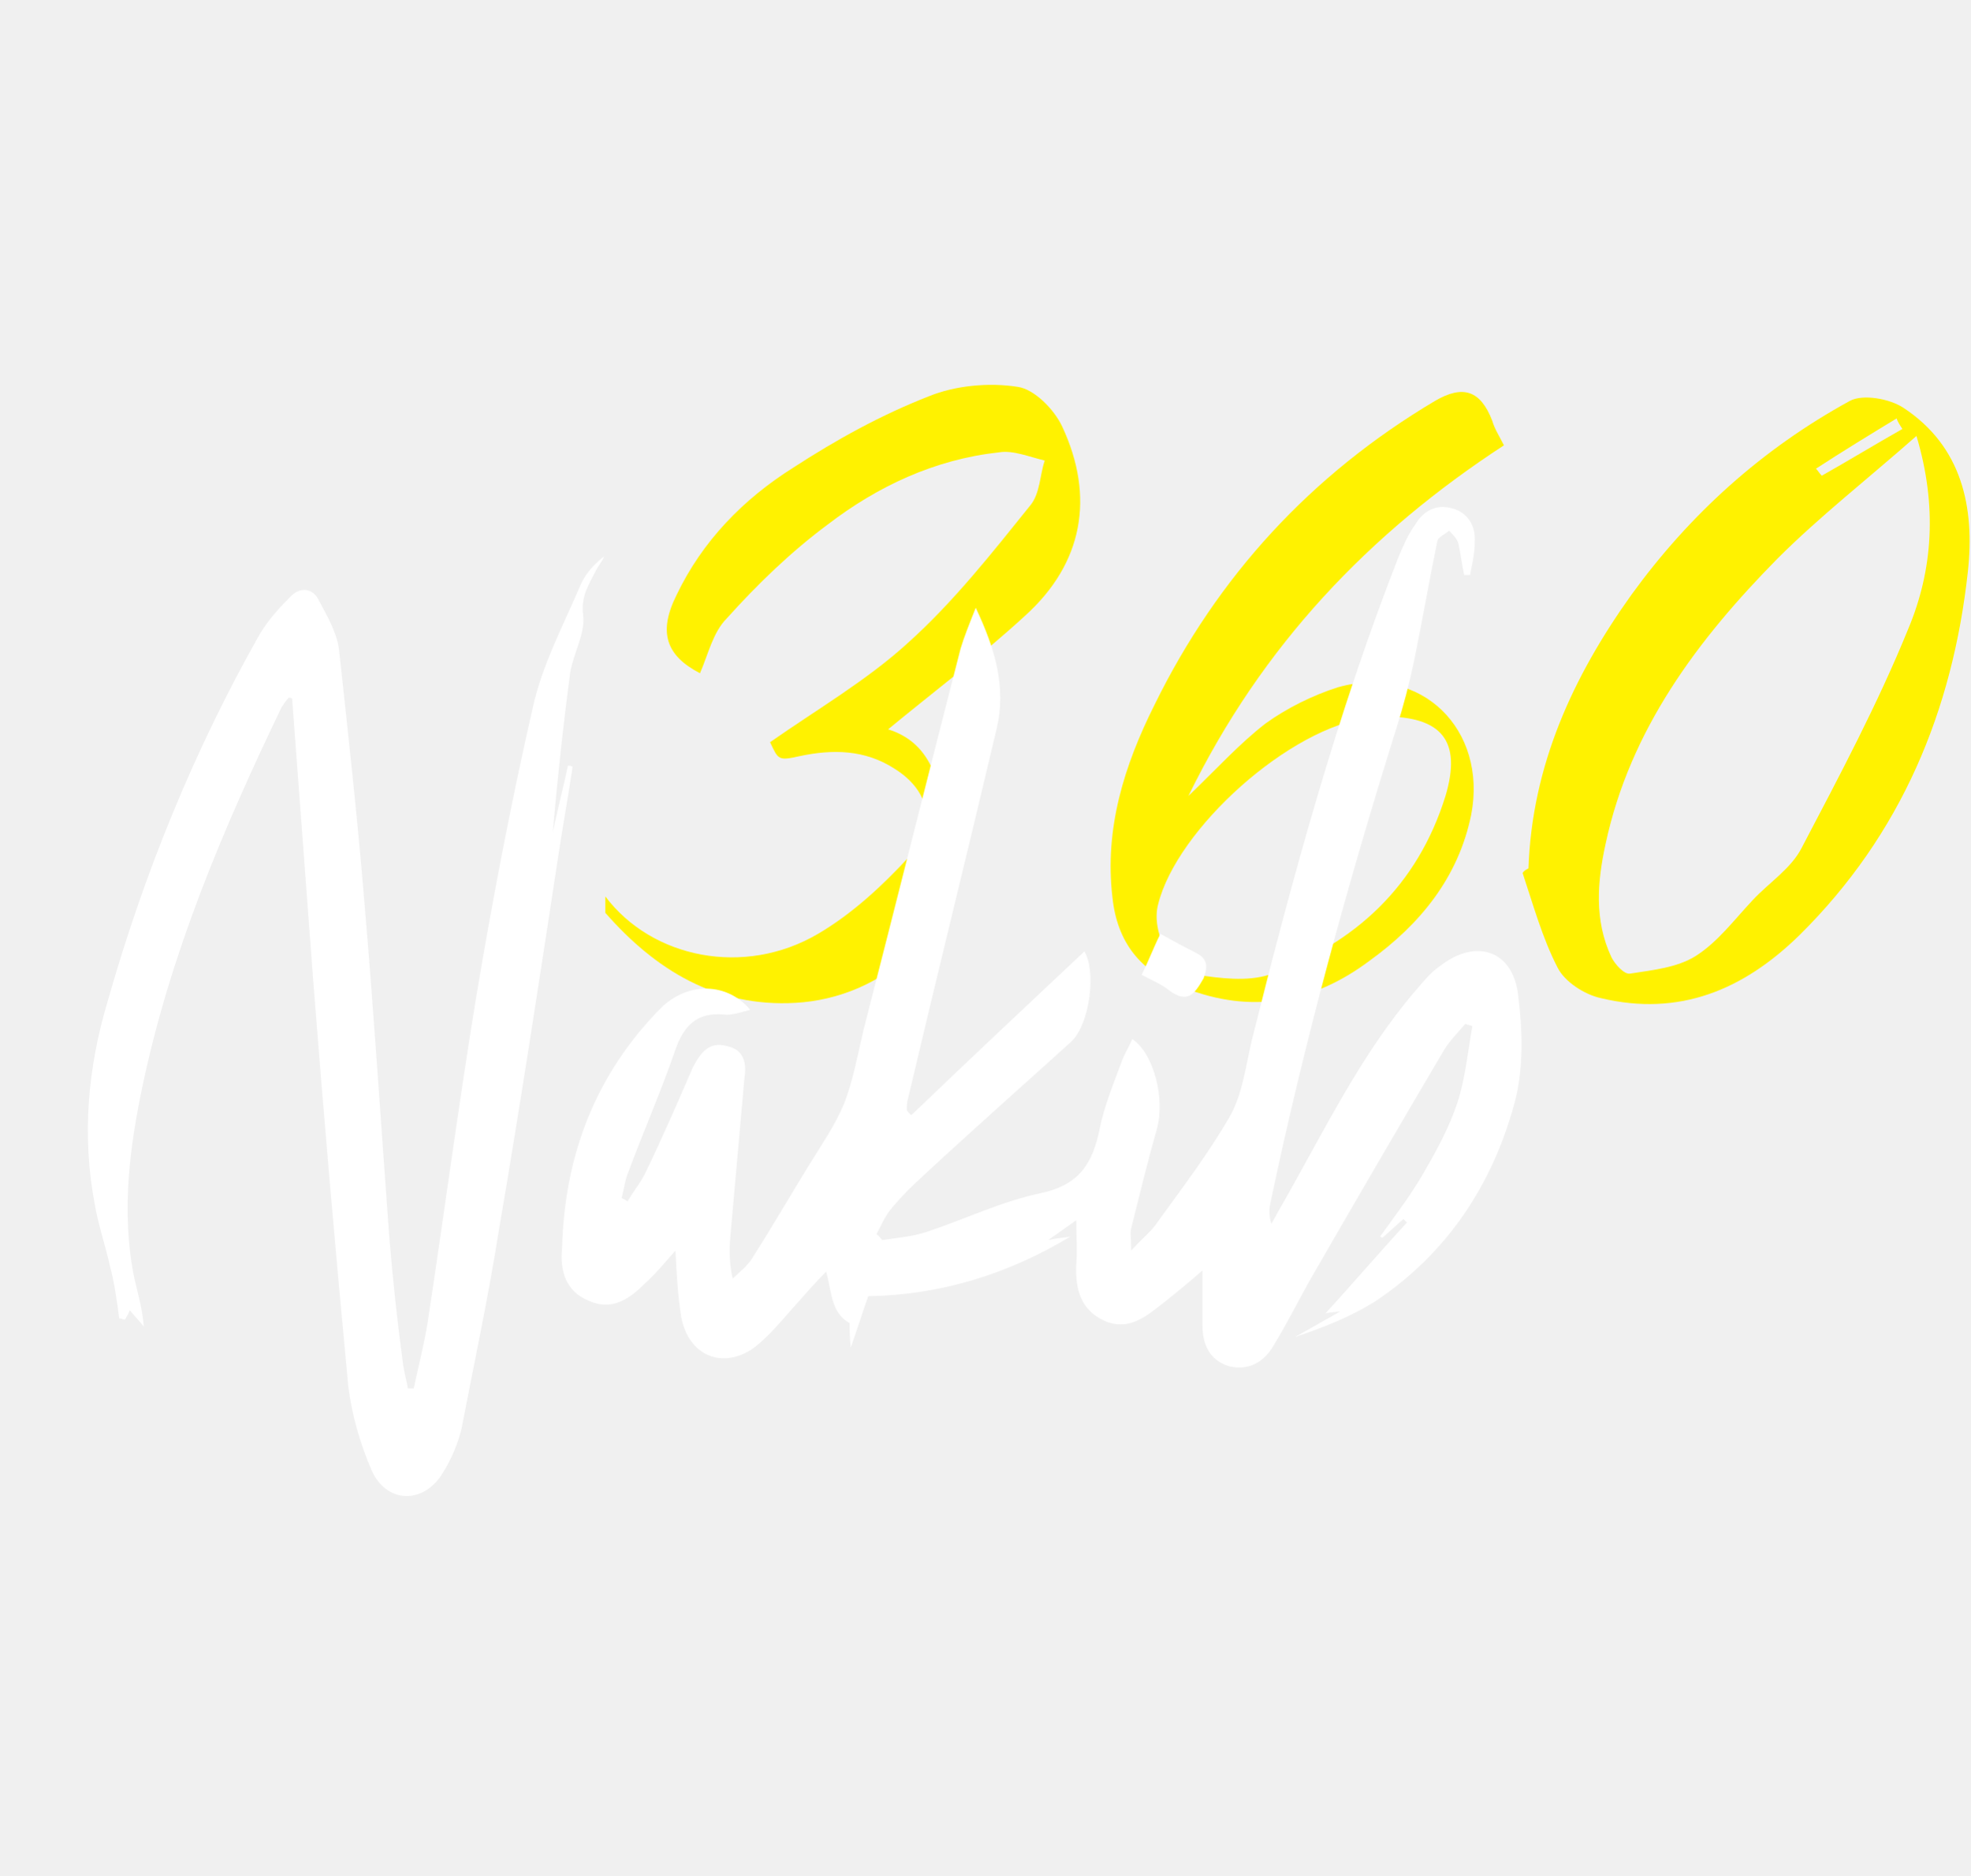
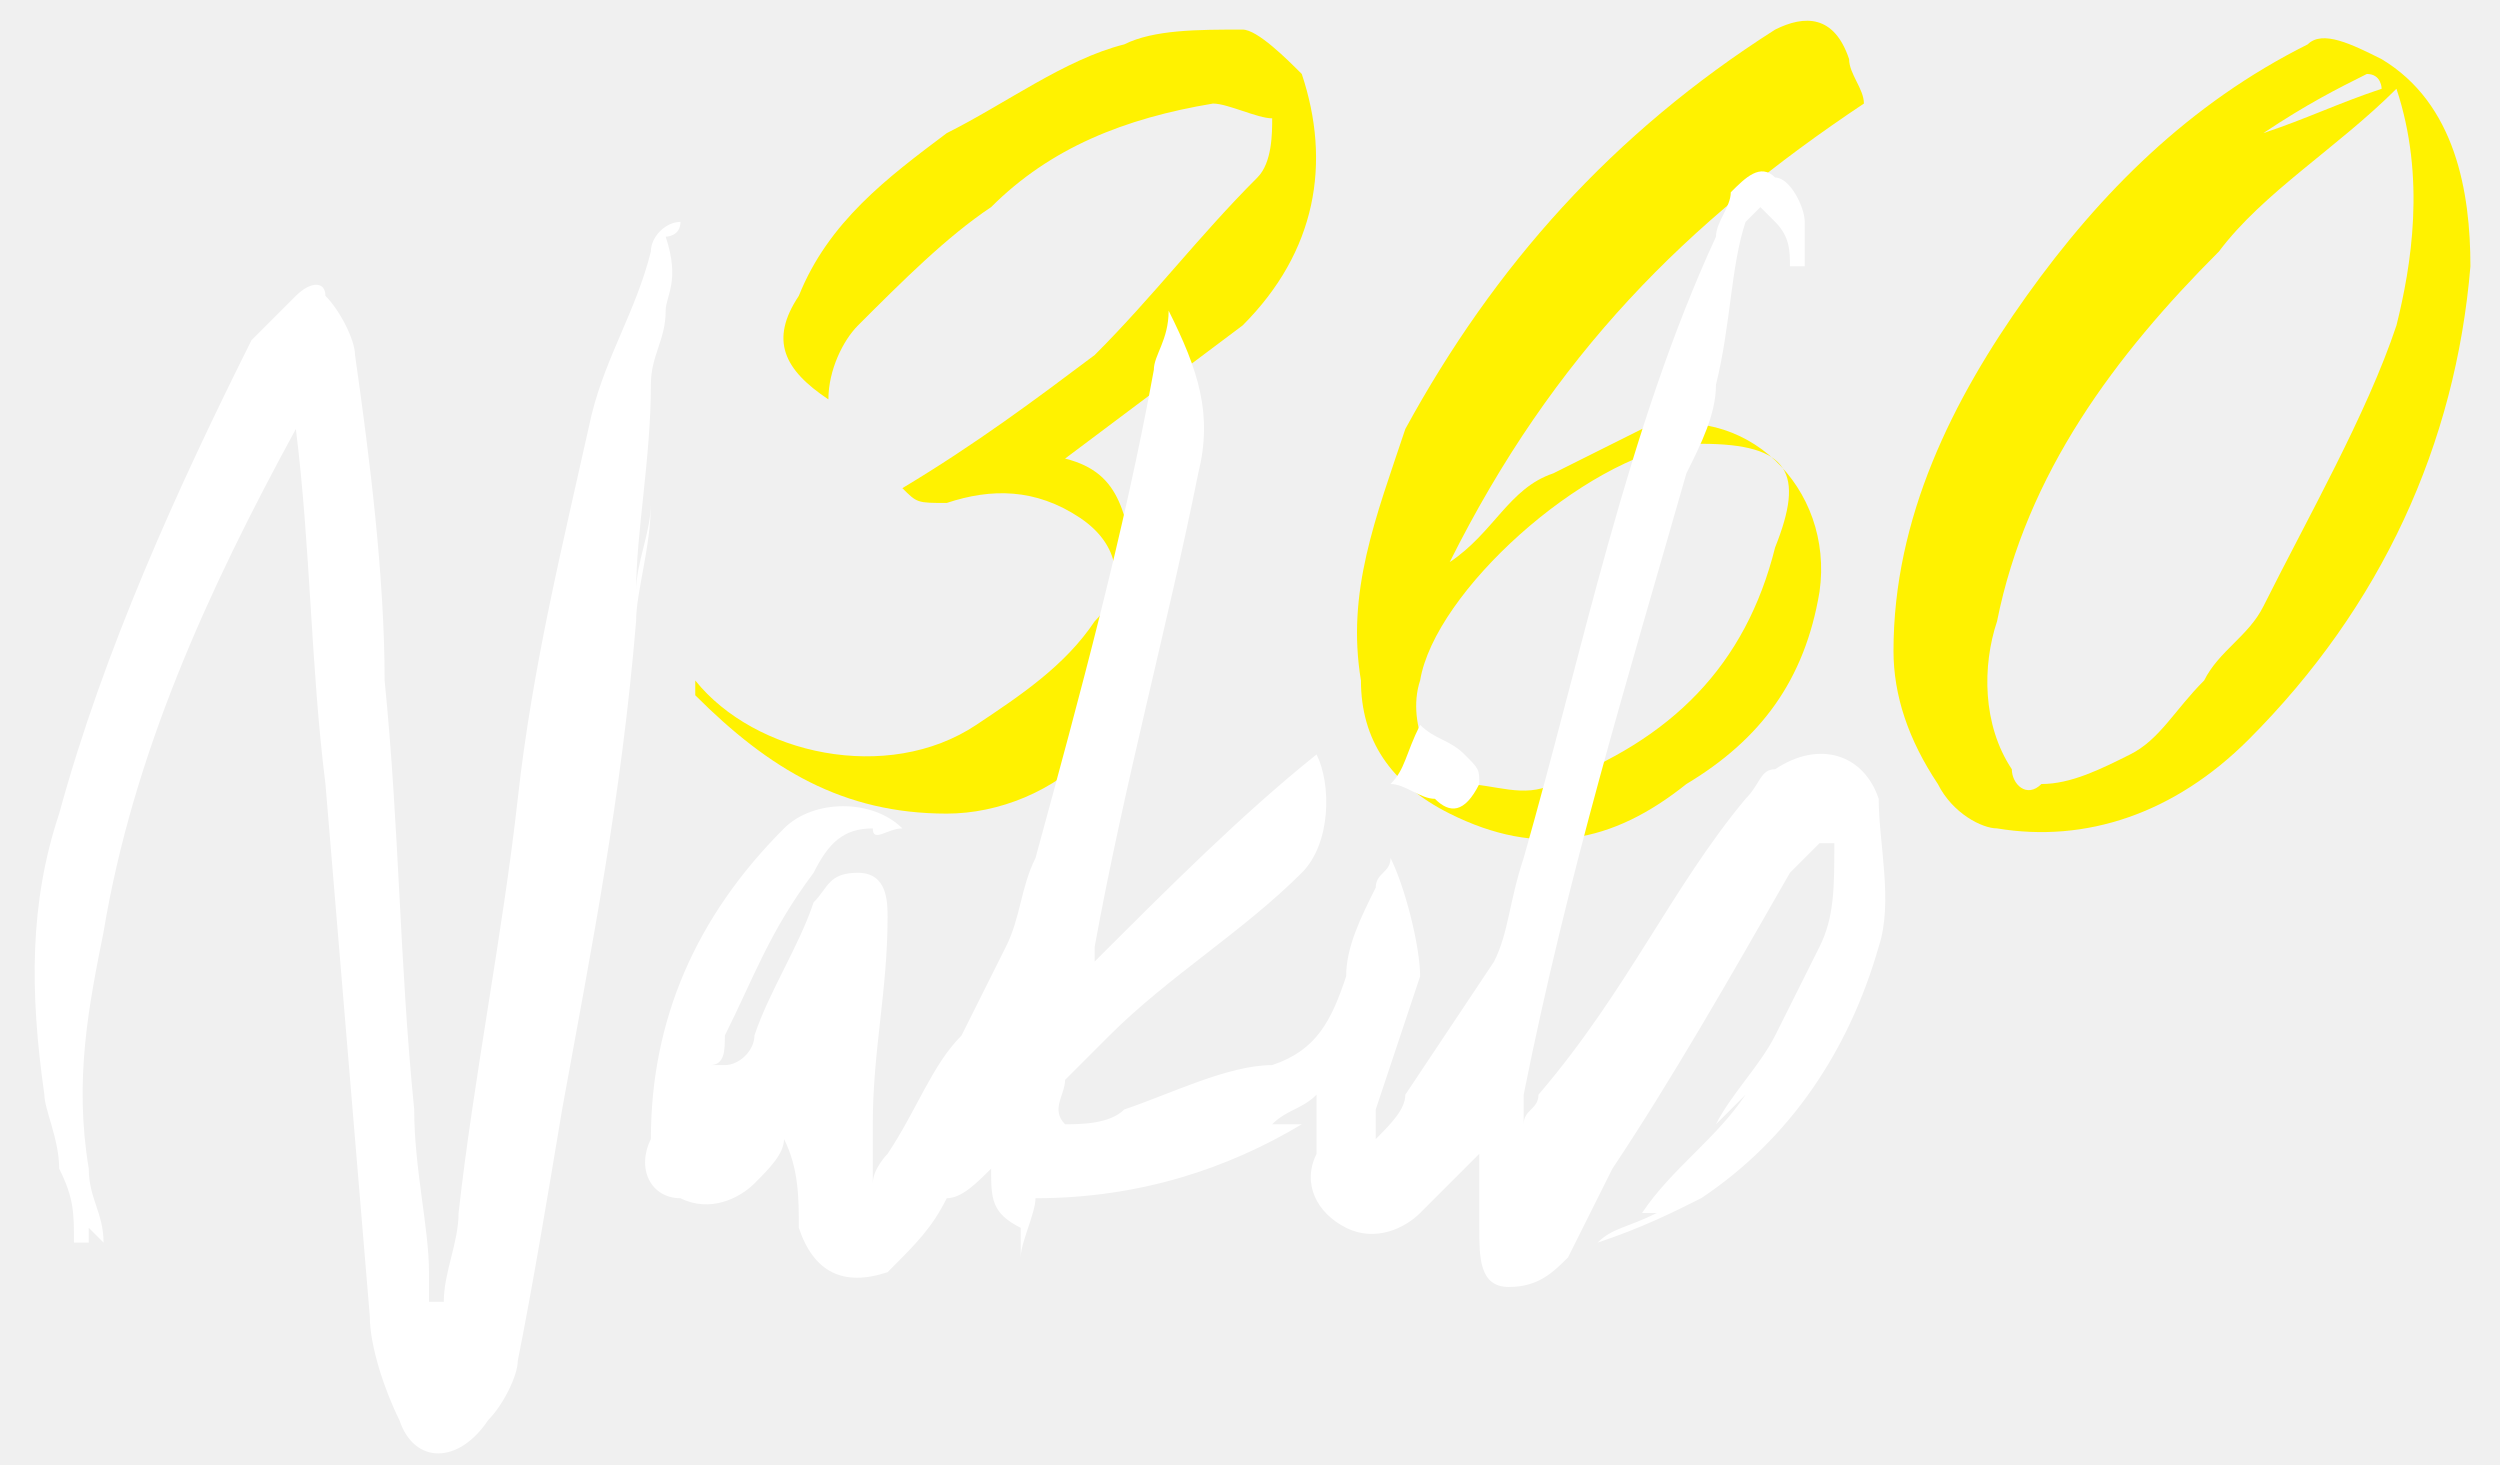
- <svg xmlns="http://www.w3.org/2000/svg" version="1.1" id="Layer_1" x="0px" y="0px" viewBox="0 0 16.86 16.05" style="enable-background:new 0 0 16.86 16.05;" xml:space="preserve">
+ <svg xmlns="http://www.w3.org/2000/svg" version="1.1" id="Layer_1" x="0px" y="0px" viewBox="0 0 16.9 9.9" style="enable-background:new 0 0 16.9 9.9;" xml:space="preserve">
  <style type="text/css">
	.st0{fill:#FFF200;}
	.st1{fill:#FFFFFF;}
</style>
  <g>
    <g>
-       <path class="st0" d="M5.18,7.67C5.58,8.2,6.37,8.36,7,7.99c0.29-0.17,0.55-0.41,0.78-0.66c0.24-0.26,0.18-0.56-0.12-0.75    C7.4,6.41,7.12,6.41,6.84,6.47C6.66,6.51,6.66,6.5,6.59,6.35c0.4-0.28,0.83-0.53,1.18-0.85c0.39-0.35,0.72-0.77,1.05-1.18    C8.9,4.22,8.9,4.06,8.94,3.94C8.81,3.91,8.67,3.85,8.55,3.87C8,3.93,7.51,4.16,7.08,4.49C6.77,4.72,6.48,5,6.22,5.29    C6.1,5.41,6.06,5.6,5.99,5.76C5.7,5.61,5.63,5.41,5.79,5.09c0.22-0.46,0.57-0.82,1-1.09c0.37-0.24,0.75-0.45,1.16-0.61    C8.17,3.3,8.46,3.27,8.71,3.31C8.85,3.33,9.02,3.5,9.09,3.65c0.28,0.6,0.18,1.17-0.32,1.62C8.4,5.61,8,5.91,7.6,6.24    c0.35,0.11,0.43,0.41,0.5,0.77c0.2,0.97-0.57,1.53-1.29,1.57c-0.68,0.04-1.2-0.28-1.63-0.77C5.18,7.77,5.18,7.72,5.18,7.67z" />
-       <path class="st0" d="M13.08,7.43c0.03-0.88,0.38-1.64,0.88-2.34c0.5-0.69,1.12-1.25,1.87-1.66c0.11-0.06,0.34-0.02,0.46,0.06    c0.5,0.33,0.61,0.85,0.55,1.4C16.71,6.08,16.27,7.14,15.4,8c-0.48,0.47-1.03,0.7-1.7,0.54c-0.14-0.03-0.31-0.14-0.37-0.26    c-0.13-0.25-0.21-0.54-0.3-0.81C13.04,7.45,13.06,7.44,13.08,7.43z M16.4,3.73c-0.42,0.37-0.83,0.69-1.19,1.05    c-0.68,0.69-1.26,1.46-1.47,2.44c-0.07,0.32-0.1,0.65,0.05,0.97c0.03,0.06,0.11,0.15,0.16,0.14c0.19-0.03,0.4-0.05,0.56-0.15    c0.19-0.12,0.33-0.31,0.49-0.48c0.14-0.15,0.33-0.27,0.42-0.45c0.32-0.61,0.65-1.23,0.91-1.87C16.54,4.88,16.58,4.33,16.4,3.73z     M15.54,4.01c0.02,0.02,0.03,0.04,0.05,0.06c0.23-0.13,0.46-0.27,0.69-0.4c-0.02-0.03-0.04-0.06-0.05-0.09    C16,3.72,15.77,3.86,15.54,4.01z" />
-       <path class="st0" d="M12.87,3.81c-1.15,0.75-2.07,1.71-2.7,3c0.25-0.24,0.44-0.45,0.66-0.62c0.18-0.13,0.4-0.24,0.62-0.31    c0.71-0.2,1.28,0.36,1.14,1.09c-0.11,0.54-0.44,0.94-0.87,1.25c-0.48,0.36-1.01,0.46-1.59,0.23C9.76,8.32,9.56,8.06,9.52,7.68    c-0.07-0.59,0.1-1.13,0.36-1.65c0.54-1.1,1.34-1.97,2.4-2.6c0.24-0.14,0.39-0.09,0.49,0.17C12.79,3.67,12.83,3.73,12.87,3.81z     M11.84,6.13c-0.03,0-0.07,0-0.12,0.01c-0.68,0.08-1.65,0.95-1.81,1.6c-0.06,0.23,0.11,0.57,0.33,0.6c0.2,0.03,0.43,0.06,0.62,0    c0.74-0.27,1.27-0.76,1.51-1.53C12.51,6.34,12.34,6.13,11.84,6.13z" />
+       <path class="st0" d="M4.7,4.6C5.1,5.1,6,5.3,6.6,4.9c0.3-0.2,0.6-0.4,0.8-0.7C7.6,4,7.6,3.7,7.3,3.5C7,3.3,6.7,3.3,6.4,3.4    c-0.2,0-0.2,0-0.3-0.1C6.6,3,7,2.7,7.4,2.4C7.8,2,8.1,1.6,8.5,1.2c0.1-0.1,0.1-0.3,0.1-0.4c-0.1,0-0.3-0.1-0.4-0.1    C7.6,0.8,7.1,1,6.7,1.4C6.4,1.6,6.1,1.9,5.8,2.2C5.7,2.3,5.6,2.5,5.6,2.7C5.3,2.5,5.2,2.3,5.4,2c0.2-0.5,0.6-0.8,1-1.1    c0.4-0.2,0.8-0.5,1.2-0.6c0.2-0.1,0.5-0.1,0.8-0.1c0.1,0,0.3,0.2,0.4,0.3C9,1.1,8.9,1.7,8.4,2.2C8,2.5,7.6,2.8,7.2,3.1    c0.4,0.1,0.4,0.4,0.5,0.8c0.2,1-0.6,1.6-1.3,1.6c-0.7,0-1.2-0.3-1.7-0.8C4.7,4.7,4.7,4.7,4.7,4.6z" />
+       <path class="st0" d="M12.8,4.4c0-0.9,0.4-1.7,0.9-2.4c0.5-0.7,1.1-1.3,1.9-1.7c0.1-0.1,0.3,0,0.5,0.1c0.5,0.3,0.6,0.9,0.6,1.4    c-0.1,1.2-0.6,2.3-1.5,3.2c-0.5,0.5-1.1,0.7-1.7,0.6c-0.1,0-0.3-0.1-0.4-0.3C12.9,5,12.8,4.7,12.8,4.4C12.8,4.4,12.8,4.4,12.8,4.4    z M16.2,0.6C15.8,1,15.3,1.3,15,1.7c-0.7,0.7-1.3,1.5-1.5,2.5c-0.1,0.3-0.1,0.7,0.1,1c0,0.1,0.1,0.2,0.2,0.1    c0.2,0,0.4-0.1,0.6-0.2c0.2-0.1,0.3-0.3,0.5-0.5c0.1-0.2,0.3-0.3,0.4-0.5c0.3-0.6,0.7-1.3,0.9-1.9C16.3,1.8,16.4,1.2,16.2,0.6z     M15.3,0.9C15.3,0.9,15.3,0.9,15.3,0.9c0.3-0.1,0.5-0.2,0.8-0.3c0,0,0-0.1-0.1-0.1C15.8,0.6,15.6,0.7,15.3,0.9z" />
+       <path class="st0" d="M12.6,0.7c-1.2,0.8-2.1,1.7-2.8,3.1c0.3-0.2,0.4-0.5,0.7-0.6c0.2-0.1,0.4-0.2,0.6-0.3    c0.7-0.2,1.3,0.4,1.2,1.1c-0.1,0.6-0.4,1-0.9,1.3c-0.5,0.4-1,0.5-1.6,0.2C9.4,5.3,9.2,5,9.2,4.6C9.1,4,9.3,3.5,9.5,2.9    c0.6-1.1,1.4-2,2.5-2.7c0.2-0.1,0.4-0.1,0.5,0.2C12.5,0.5,12.6,0.6,12.6,0.7z M11.5,3c0,0-0.1,0-0.1,0c-0.7,0.1-1.7,1-1.8,1.6    C9.5,4.9,9.7,5.3,9.9,5.3c0.2,0,0.4,0.1,0.6,0c0.8-0.3,1.3-0.8,1.5-1.6C12.2,3.2,12.1,3,11.5,3z" />
    </g>
    <g>
-       <path class="st1" d="M7.55,10.61c0.13-0.02,0.26-0.03,0.38-0.07c0.33-0.11,0.64-0.26,0.97-0.33c0.34-0.07,0.45-0.26,0.51-0.55    c0.04-0.2,0.12-0.39,0.19-0.58c0.02-0.06,0.06-0.12,0.09-0.19C9.88,9.02,9.97,9.41,9.9,9.66c-0.08,0.28-0.15,0.57-0.22,0.85    c-0.01,0.04,0,0.09,0,0.19c0.1-0.11,0.18-0.17,0.23-0.25c0.21-0.29,0.43-0.58,0.61-0.89c0.11-0.19,0.14-0.43,0.19-0.65    c0.35-1.4,0.73-2.8,1.26-4.15c0.04-0.09,0.08-0.19,0.14-0.27c0.07-0.12,0.18-0.18,0.32-0.14c0.14,0.04,0.2,0.16,0.19,0.29    c0,0.09-0.02,0.18-0.04,0.28c-0.02,0-0.03,0-0.05,0c-0.02-0.09-0.03-0.18-0.05-0.27c-0.01-0.04-0.05-0.08-0.08-0.11    c-0.03,0.03-0.09,0.05-0.1,0.09c-0.07,0.34-0.13,0.69-0.2,1.03c-0.04,0.19-0.09,0.38-0.15,0.57c-0.42,1.34-0.79,2.69-1.08,4.07    c-0.01,0.05-0.01,0.11,0.01,0.17c0.03-0.05,0.06-0.11,0.09-0.16c0.36-0.63,0.67-1.28,1.14-1.83c0.07-0.08,0.13-0.16,0.22-0.22    c0.3-0.23,0.61-0.13,0.66,0.24c0.04,0.31,0.05,0.65-0.03,0.94c-0.19,0.7-0.58,1.29-1.2,1.7c-0.21,0.13-0.44,0.22-0.68,0.3    c0.11-0.06,0.23-0.13,0.39-0.22c-0.08,0.01-0.12,0.01-0.13,0.02c0.23-0.25,0.46-0.52,0.7-0.78c-0.01-0.01-0.02-0.02-0.03-0.03    c-0.06,0.05-0.12,0.11-0.18,0.16c-0.01,0-0.01-0.01-0.02-0.01c0.13-0.18,0.26-0.35,0.37-0.54c0.11-0.19,0.22-0.39,0.29-0.6    c0.07-0.21,0.09-0.44,0.13-0.66c-0.02-0.01-0.04-0.01-0.06-0.02c-0.06,0.07-0.13,0.14-0.18,0.22c-0.39,0.66-0.78,1.33-1.16,1.99    c-0.1,0.18-0.19,0.36-0.3,0.54c-0.08,0.14-0.21,0.22-0.38,0.18c-0.17-0.05-0.23-0.19-0.23-0.35c0-0.19,0-0.37,0-0.47    c-0.08,0.07-0.21,0.18-0.35,0.29c-0.14,0.11-0.29,0.23-0.49,0.14c-0.2-0.09-0.25-0.27-0.24-0.48c0.01-0.12,0-0.24,0-0.38    c-0.07,0.05-0.14,0.1-0.24,0.17c0.09-0.02,0.14-0.02,0.19-0.03c-0.53,0.32-1.11,0.5-1.73,0.51c-0.05,0.14-0.09,0.27-0.15,0.44    c-0.01-0.1-0.01-0.16-0.01-0.21c-0.16-0.09-0.15-0.26-0.2-0.44c-0.09,0.09-0.16,0.17-0.23,0.25c-0.13,0.14-0.25,0.3-0.4,0.41    c-0.27,0.18-0.55,0.05-0.61-0.27c-0.03-0.18-0.04-0.37-0.05-0.57c-0.09,0.1-0.17,0.2-0.26,0.28c-0.13,0.13-0.28,0.24-0.48,0.15    c-0.2-0.08-0.25-0.26-0.23-0.45C4.83,9.88,5.1,9.19,5.65,8.63c0.24-0.24,0.58-0.22,0.77,0.01C6.34,8.66,6.26,8.69,6.19,8.68    c-0.23-0.02-0.34,0.1-0.41,0.3c-0.12,0.35-0.27,0.69-0.4,1.04c-0.03,0.07-0.04,0.15-0.06,0.23c0.02,0.01,0.04,0.02,0.05,0.03    c0.05-0.09,0.12-0.17,0.16-0.26c0.14-0.29,0.27-0.59,0.4-0.89C6,9,6.07,8.91,6.22,8.95C6.37,8.98,6.39,9.1,6.37,9.23    c-0.04,0.45-0.08,0.9-0.12,1.35c-0.01,0.11-0.01,0.23,0.02,0.36c0.06-0.06,0.13-0.11,0.17-0.18c0.16-0.25,0.31-0.51,0.47-0.77    c0.11-0.18,0.23-0.35,0.31-0.54c0.08-0.2,0.12-0.43,0.17-0.64c0.28-1.09,0.55-2.17,0.83-3.26c0.03-0.1,0.07-0.2,0.13-0.35    c0.17,0.36,0.26,0.68,0.18,1.03C8.28,7.29,8.02,8.34,7.77,9.4C7.76,9.43,7.76,9.47,7.76,9.5C7.77,9.51,7.78,9.53,7.8,9.54    c0.49-0.47,0.99-0.94,1.48-1.4c0.1,0.17,0.05,0.61-0.11,0.77C8.75,9.29,8.32,9.67,7.9,10.06c-0.1,0.09-0.19,0.18-0.28,0.29    c-0.05,0.06-0.08,0.14-0.12,0.21C7.52,10.57,7.53,10.59,7.55,10.61z" />
-       <path class="st1" d="M2.47,5.97C2.45,5.99,2.43,6.02,2.41,6.05c-0.5,1.04-0.95,2.1-1.19,3.24c-0.11,0.52-0.18,1.06-0.08,1.6    c0.03,0.15,0.08,0.3,0.09,0.46c-0.03-0.04-0.07-0.08-0.12-0.14c-0.01,0.03-0.03,0.06-0.04,0.08c-0.02,0-0.03-0.01-0.05-0.01    c-0.02-0.15-0.04-0.3-0.08-0.45c-0.04-0.18-0.1-0.35-0.13-0.53C0.7,9.72,0.75,9.14,0.92,8.57c0.31-1.09,0.74-2.15,1.3-3.14    c0.07-0.12,0.17-0.23,0.27-0.33c0.08-0.08,0.19-0.07,0.24,0.04C2.8,5.27,2.88,5.41,2.9,5.55c0.08,0.73,0.16,1.46,0.22,2.19    c0.08,0.94,0.14,1.88,0.21,2.83c0.03,0.37,0.07,0.74,0.12,1.11c0.01,0.07,0.03,0.13,0.04,0.2c0.02,0,0.03,0,0.05,0    c0.04-0.19,0.09-0.38,0.12-0.57c0.14-0.92,0.26-1.83,0.41-2.75c0.14-0.84,0.3-1.68,0.49-2.51c0.08-0.36,0.26-0.7,0.41-1.05    c0.04-0.09,0.11-0.17,0.2-0.24C5.15,4.81,5.12,4.84,5.1,4.88C5.04,5,4.97,5.1,4.99,5.26c0.02,0.16-0.08,0.32-0.11,0.49    C4.82,6.2,4.77,6.66,4.73,7.12c0.04-0.19,0.09-0.38,0.13-0.57c0.01,0,0.02,0,0.04,0.01C4.86,6.83,4.81,7.1,4.77,7.37    c-0.16,1.05-0.32,2.1-0.5,3.15c-0.09,0.57-0.21,1.13-0.32,1.7c-0.03,0.13-0.09,0.27-0.16,0.38c-0.16,0.27-0.48,0.27-0.61-0.02    c-0.1-0.23-0.17-0.48-0.2-0.72c-0.11-1.16-0.21-2.31-0.3-3.47c-0.06-0.8-0.12-1.61-0.18-2.41C2.5,5.97,2.48,5.97,2.47,5.97z" />
-       <path class="st1" d="M9.77,8.34c0.06-0.12,0.1-0.23,0.16-0.35c0.11,0.06,0.2,0.11,0.3,0.16c0.1,0.05,0.11,0.11,0.07,0.22    C10.22,8.51,10.16,8.59,10,8.47C9.94,8.42,9.86,8.39,9.77,8.34z" />
+       <path class="st1" d="M7.2,7.6c0.1,0,0.3,0,0.4-0.1c0.3-0.1,0.7-0.3,1-0.3C8.9,7.1,9,6.9,9.1,6.6c0-0.2,0.1-0.4,0.2-0.6    c0-0.1,0.1-0.1,0.1-0.2C9.5,6,9.6,6.4,9.6,6.6C9.5,6.9,9.4,7.2,9.3,7.5c0,0,0,0.1,0,0.2c0.1-0.1,0.2-0.2,0.2-0.3    c0.2-0.3,0.4-0.6,0.6-0.9c0.1-0.2,0.1-0.4,0.2-0.7c0.4-1.4,0.7-2.9,1.3-4.2c0-0.1,0.1-0.2,0.1-0.3c0.1-0.1,0.2-0.2,0.3-0.1    c0.1,0,0.2,0.2,0.2,0.3c0,0.1,0,0.2,0,0.3c0,0,0,0-0.1,0c0-0.1,0-0.2-0.1-0.3c0,0-0.1-0.1-0.1-0.1c0,0-0.1,0.1-0.1,0.1    c-0.1,0.3-0.1,0.7-0.2,1.1c0,0.2-0.1,0.4-0.2,0.6c-0.4,1.4-0.8,2.7-1.1,4.2c0,0.1,0,0.1,0,0.2c0-0.1,0.1-0.1,0.1-0.2    C11,6.7,11.3,6,11.8,5.4c0.1-0.1,0.1-0.2,0.2-0.2c0.3-0.2,0.6-0.1,0.7,0.2c0,0.3,0.1,0.7,0,1c-0.2,0.7-0.6,1.3-1.2,1.7    c-0.2,0.1-0.4,0.2-0.7,0.3c0.1-0.1,0.2-0.1,0.4-0.2c-0.1,0-0.1,0-0.1,0c0.2-0.3,0.5-0.5,0.7-0.8c0,0,0,0,0,0    c-0.1,0.1-0.1,0.1-0.2,0.2c0,0,0,0,0,0c0.1-0.2,0.3-0.4,0.4-0.6s0.2-0.4,0.3-0.6s0.1-0.4,0.1-0.7c0,0,0,0-0.1,0    c-0.1,0.1-0.1,0.1-0.2,0.2c-0.4,0.7-0.8,1.4-1.2,2c-0.1,0.2-0.2,0.4-0.3,0.6c-0.1,0.1-0.2,0.2-0.4,0.2C10,8.7,10,8.5,10,8.3    c0-0.2,0-0.4,0-0.5C9.9,7.9,9.7,8.1,9.6,8.2C9.5,8.3,9.3,8.4,9.1,8.3C8.9,8.2,8.8,8,8.9,7.8c0-0.1,0-0.2,0-0.4    C8.8,7.5,8.7,7.5,8.6,7.6c0.1,0,0.1,0,0.2,0C8.3,7.9,7.7,8.1,7,8.1C7,8.2,6.9,8.4,6.9,8.5c0-0.1,0-0.2,0-0.2    C6.7,8.2,6.7,8.1,6.7,7.9C6.6,8,6.5,8.1,6.4,8.1C6.3,8.3,6.2,8.4,6,8.6C5.7,8.7,5.5,8.6,5.4,8.3c0-0.2,0-0.4-0.1-0.6    C5.3,7.8,5.2,7.9,5.1,8C5,8.1,4.8,8.2,4.6,8.1C4.4,8.1,4.3,7.9,4.4,7.7c0-0.8,0.3-1.5,0.9-2.1c0.2-0.2,0.6-0.2,0.8,0    c-0.1,0-0.2,0.1-0.2,0c-0.2,0-0.3,0.1-0.4,0.3C5.2,6.3,5.1,6.6,4.9,7c0,0.1,0,0.2-0.1,0.2c0,0,0,0,0.1,0C5,7.2,5.1,7.1,5.1,7    c0.1-0.3,0.3-0.6,0.4-0.9C5.6,6,5.6,5.9,5.8,5.9C6,5.9,6,6.1,6,6.2c0,0.5-0.1,0.9-0.1,1.4c0,0.1,0,0.2,0,0.4C5.9,7.9,6,7.8,6,7.8    C6.2,7.5,6.3,7.2,6.5,7c0.1-0.2,0.2-0.4,0.3-0.6C6.9,6.2,6.9,6,7,5.8c0.3-1.1,0.6-2.2,0.8-3.3c0-0.1,0.1-0.2,0.1-0.4    c0.2,0.4,0.3,0.7,0.2,1.1C7.9,4.2,7.6,5.3,7.4,6.4c0,0,0,0.1,0,0.1c0,0,0,0,0,0c0.5-0.5,1-1,1.5-1.4C9,5.3,9,5.7,8.8,5.9    C8.4,6.3,7.9,6.6,7.5,7C7.4,7.1,7.3,7.2,7.2,7.3C7.2,7.4,7.1,7.5,7.2,7.6C7.1,7.6,7.1,7.6,7.2,7.6z" />
+       <path class="st1" d="M2,2.9C2,2.9,1.9,2.9,2,2.9C1.4,4,0.9,5.1,0.7,6.3C0.6,6.8,0.5,7.3,0.6,7.9c0,0.2,0.1,0.3,0.1,0.5    c0,0-0.1-0.1-0.1-0.1c0,0,0,0.1,0,0.1c0,0,0,0-0.1,0c0-0.2,0-0.3-0.1-0.5c0-0.2-0.1-0.4-0.1-0.5C0.2,6.7,0.2,6.1,0.4,5.5    c0.3-1.1,0.8-2.2,1.3-3.2C1.8,2.2,1.9,2.1,2,2c0.1-0.1,0.2-0.1,0.2,0c0.1,0.1,0.2,0.3,0.2,0.4c0.1,0.7,0.2,1.5,0.2,2.2    c0.1,1,0.1,1.9,0.2,2.9c0,0.4,0.1,0.8,0.1,1.1c0,0.1,0,0.1,0,0.2c0,0,0,0,0.1,0c0-0.2,0.1-0.4,0.1-0.6c0.1-0.9,0.3-1.9,0.4-2.8    c0.1-0.9,0.3-1.7,0.5-2.6c0.1-0.4,0.3-0.7,0.4-1.1c0-0.1,0.1-0.2,0.2-0.2c0,0.1-0.1,0.1-0.1,0.1C4.6,1.9,4.5,2,4.5,2.1    c0,0.2-0.1,0.3-0.1,0.5C4.4,3.1,4.3,3.6,4.3,4c0-0.2,0.1-0.4,0.1-0.6c0,0,0,0,0,0c0,0.3-0.1,0.6-0.1,0.8C4.2,5.4,4,6.4,3.8,7.5    C3.7,8.1,3.6,8.7,3.5,9.2c0,0.1-0.1,0.3-0.2,0.4c-0.2,0.3-0.5,0.3-0.6,0C2.6,9.4,2.5,9.1,2.5,8.9C2.4,7.7,2.3,6.5,2.2,5.3    C2.1,4.5,2.1,3.7,2,2.9C2,2.9,2,2.9,2,2.9z" />
+       <path class="st1" d="M9.4,5.3c0.1-0.1,0.1-0.2,0.2-0.4C9.7,5,9.8,5,9.9,5.1S10,5.2,10,5.3C9.9,5.5,9.8,5.5,9.7,5.4    C9.6,5.4,9.5,5.3,9.4,5.3z" />
    </g>
  </g>
</svg>
